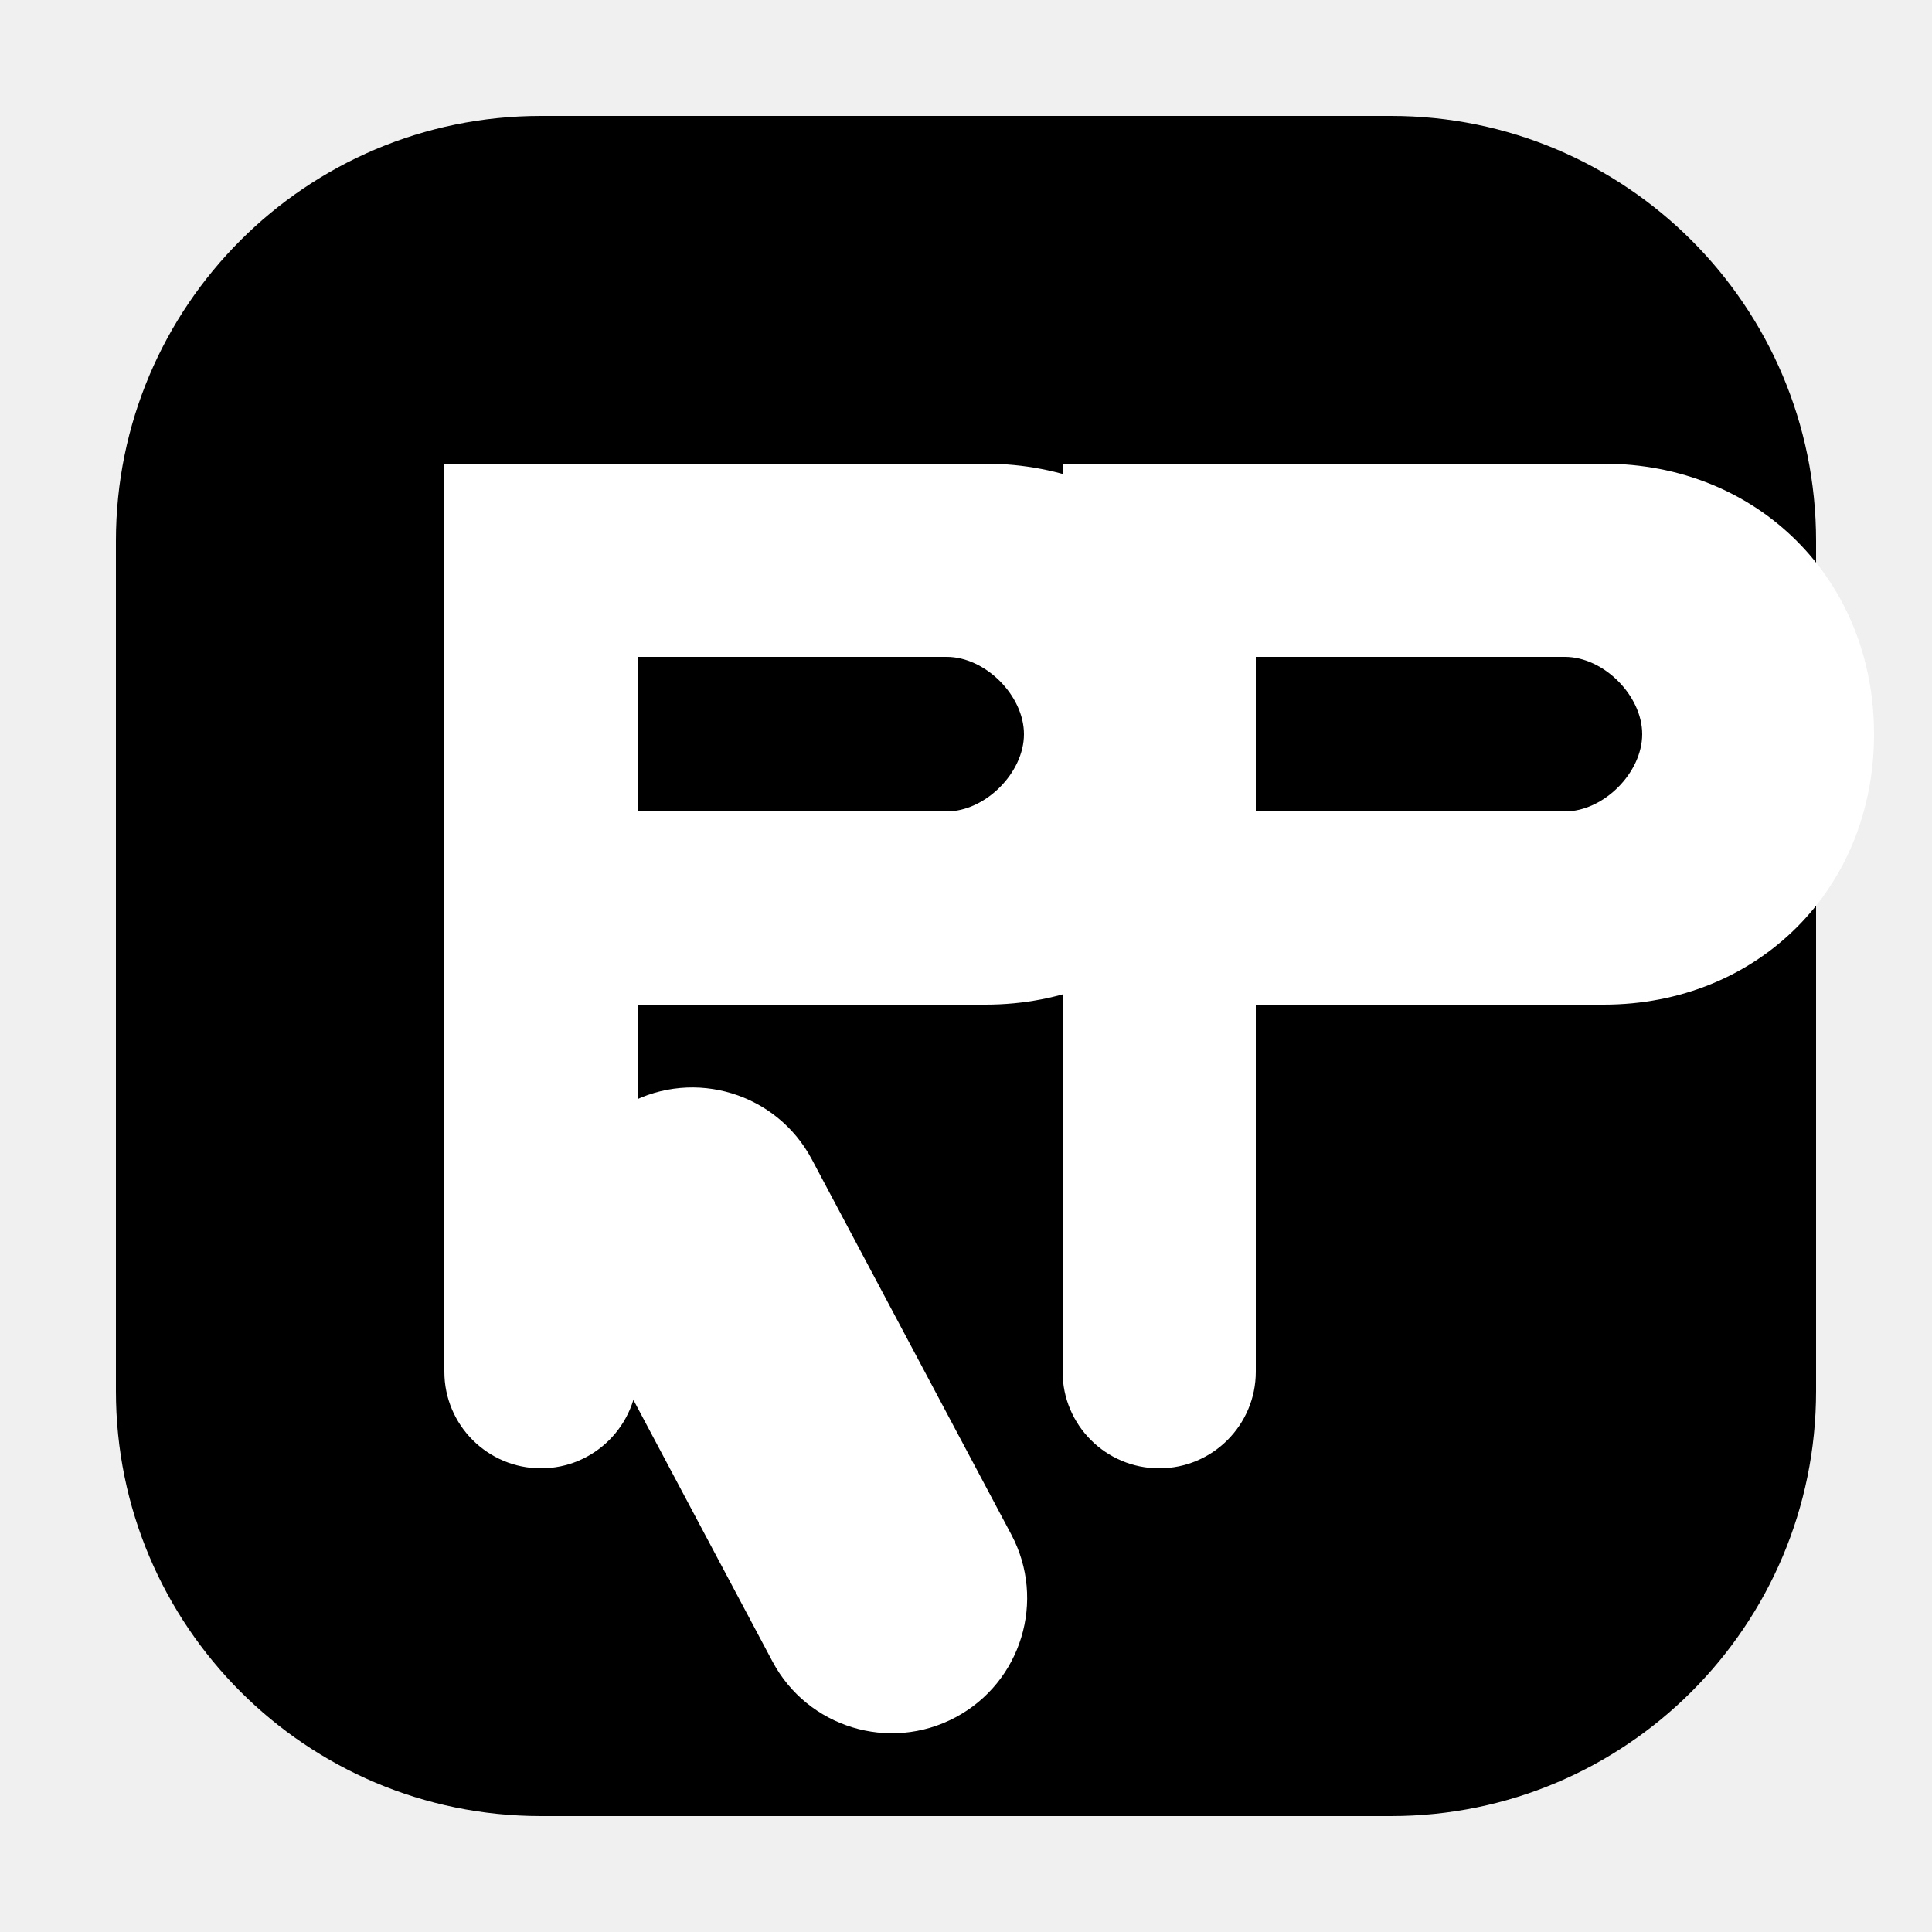
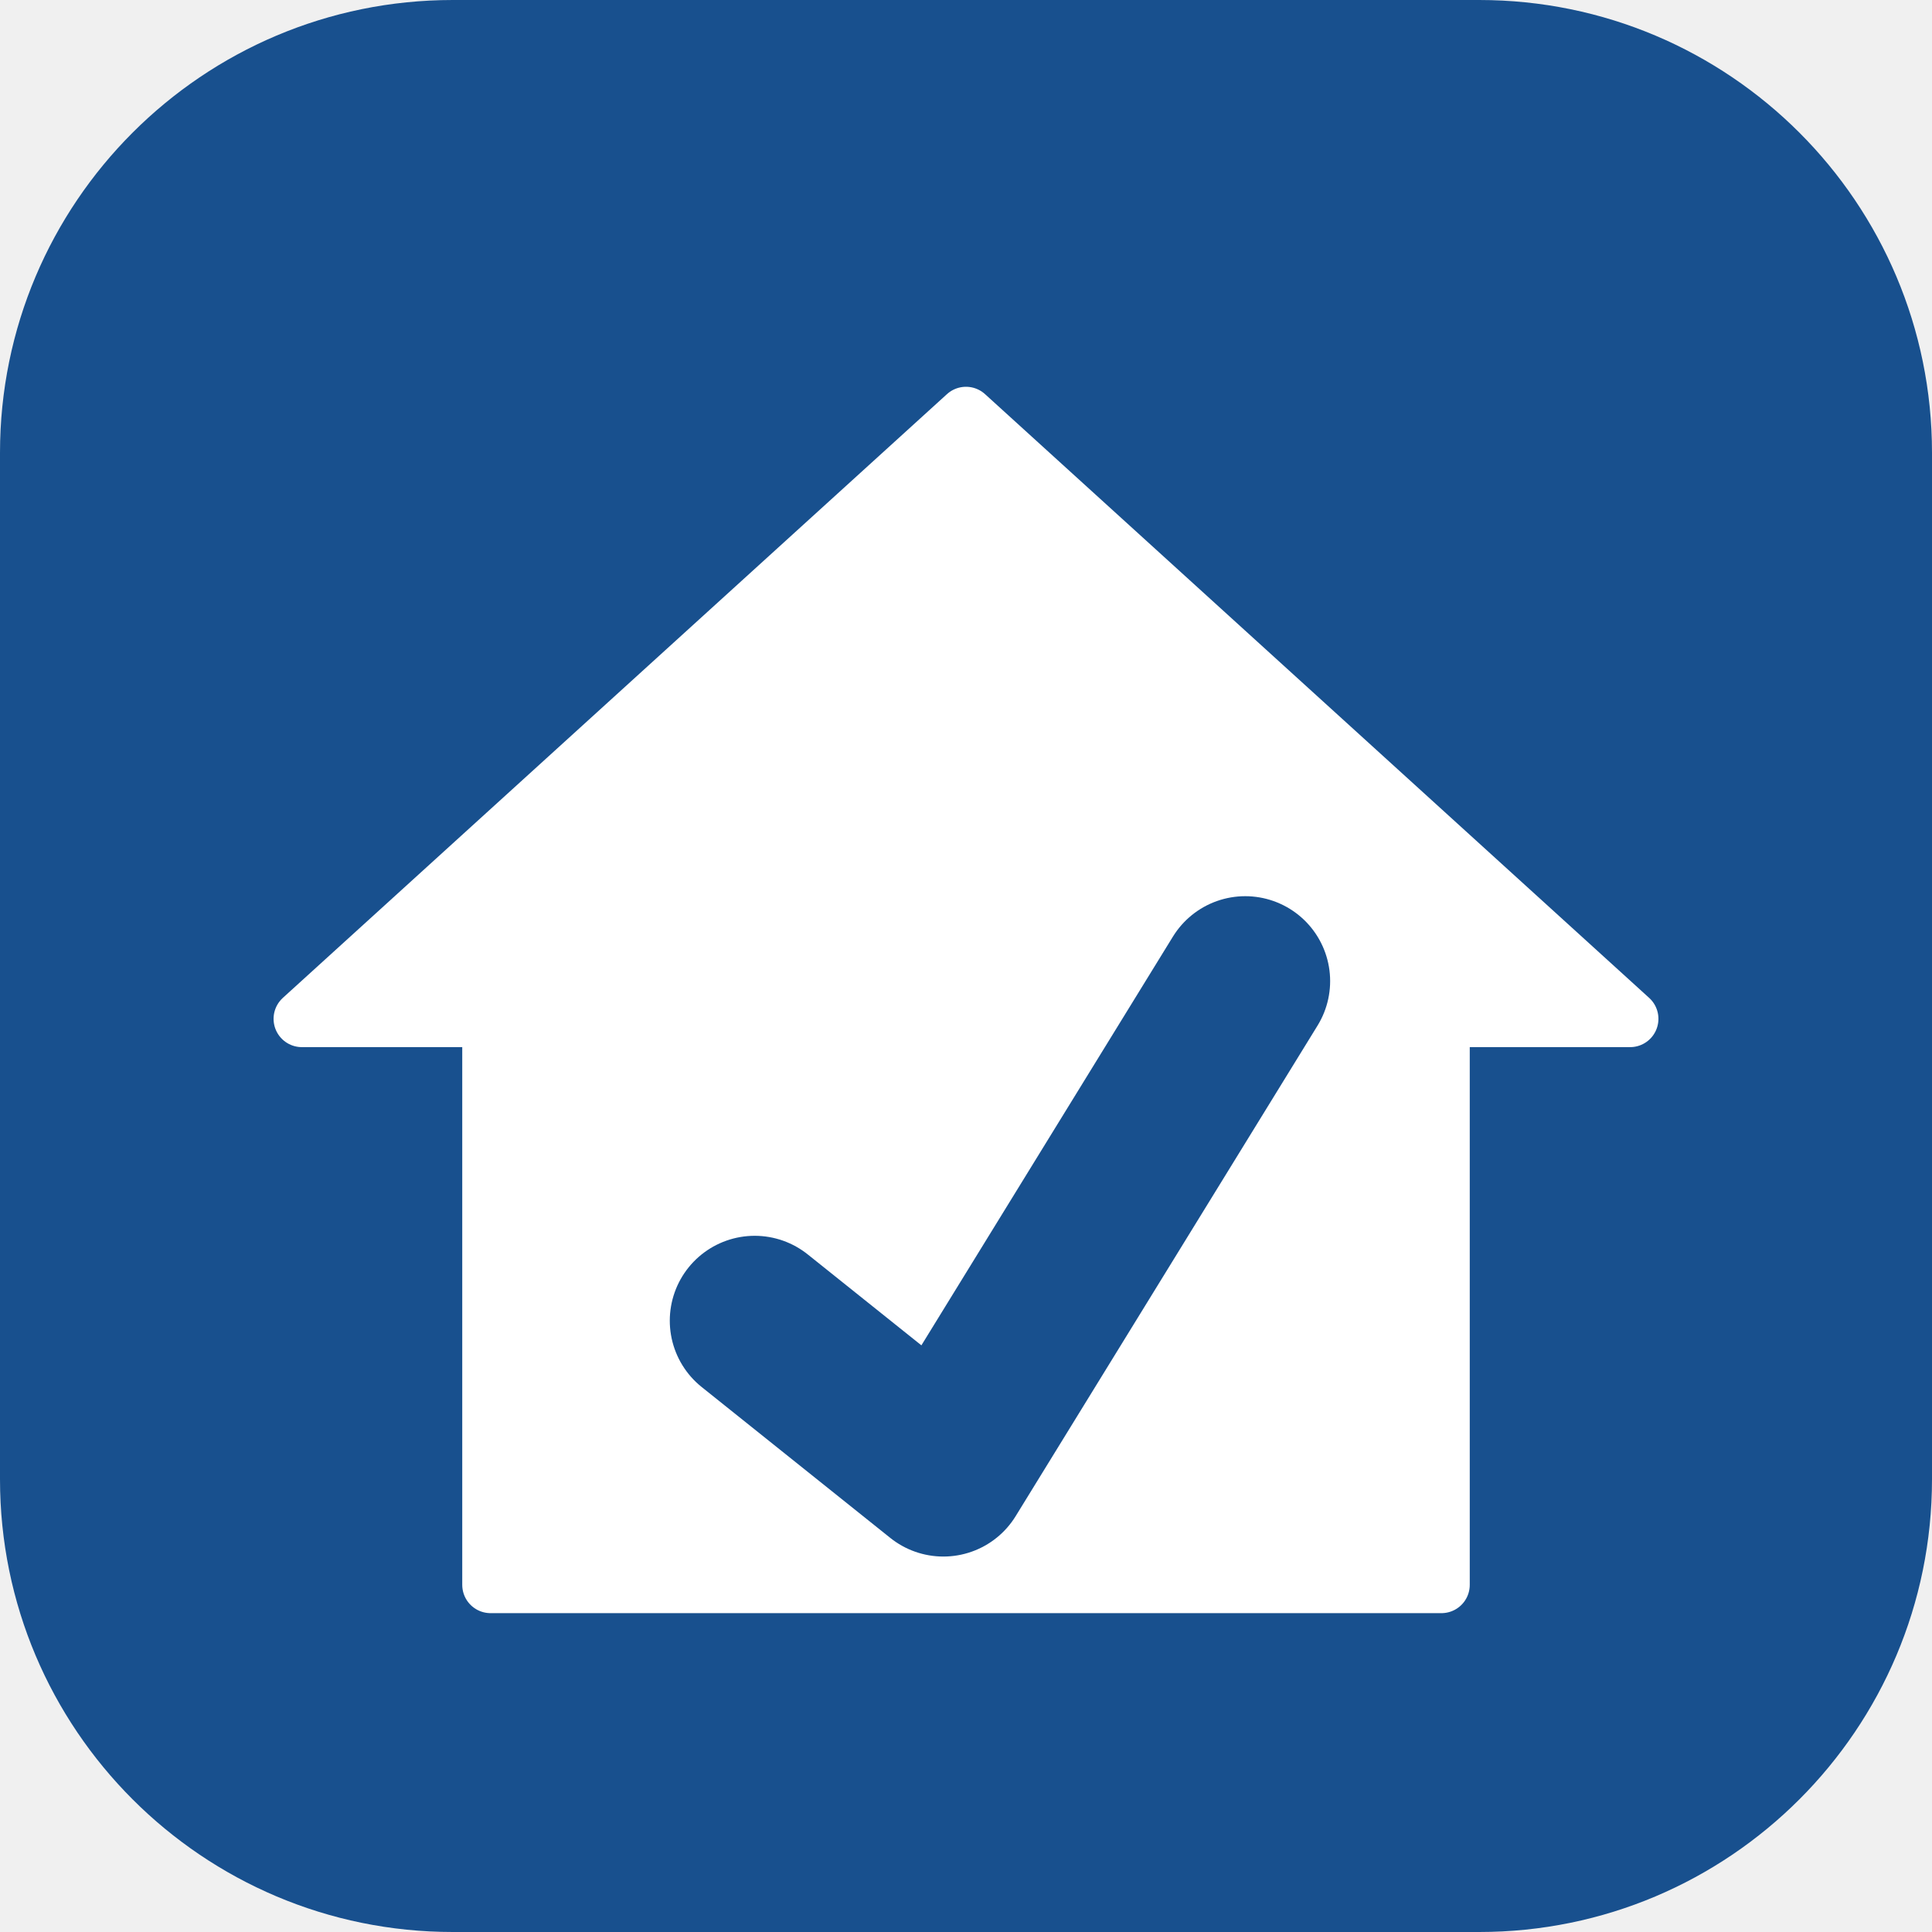
- <svg xmlns="http://www.w3.org/2000/svg" viewBox="0 0 100 100">
-   <rect x="6" y="6" width="88" height="88" rx="22" fill="#000" />
-   <g fill="#fff">
-     <rect x="23" y="24" width="10" height="52" rx="5" />
-     <path fill-rule="evenodd" d="M23 24h28c8 0 14 6 14 14s-6 14-14 14H23V24Zm10 10h16c2 0 4 2 4 4s-2 4-4 4H33V34Z" />
-     <rect x="34" y="55" width="14" height="36" rx="7" transform="rotate(-28 41 73)" />
-     <rect x="55" y="24" width="10" height="52" rx="5" />
-     <path fill-rule="evenodd" d="M55 24h28c8 0 14 6 14 14s-6 14-14 14H55V24Zm10 10h16c2 0 4 2 4 4s-2 4-4 4H65V34Z" />
-   </g>
+ <svg xmlns="http://www.w3.org/2000/svg" viewBox="0 0 512 512" width="512" height="512">
+   <rect width="512" height="512" rx="120" ry="120" fill="#18508e" />
+   <path d="M 256 110 L 80 270 H 130 V 420 H 382 V 270 H 432 Z" fill="#ffffff" stroke="#ffffff" stroke-width="15" stroke-linejoin="round" />
+   <path d="M 200 350 L 250 390 L 330 260" fill="none" stroke="#18508e" stroke-width="45" stroke-linecap="round" stroke-linejoin="round" />
</svg>
